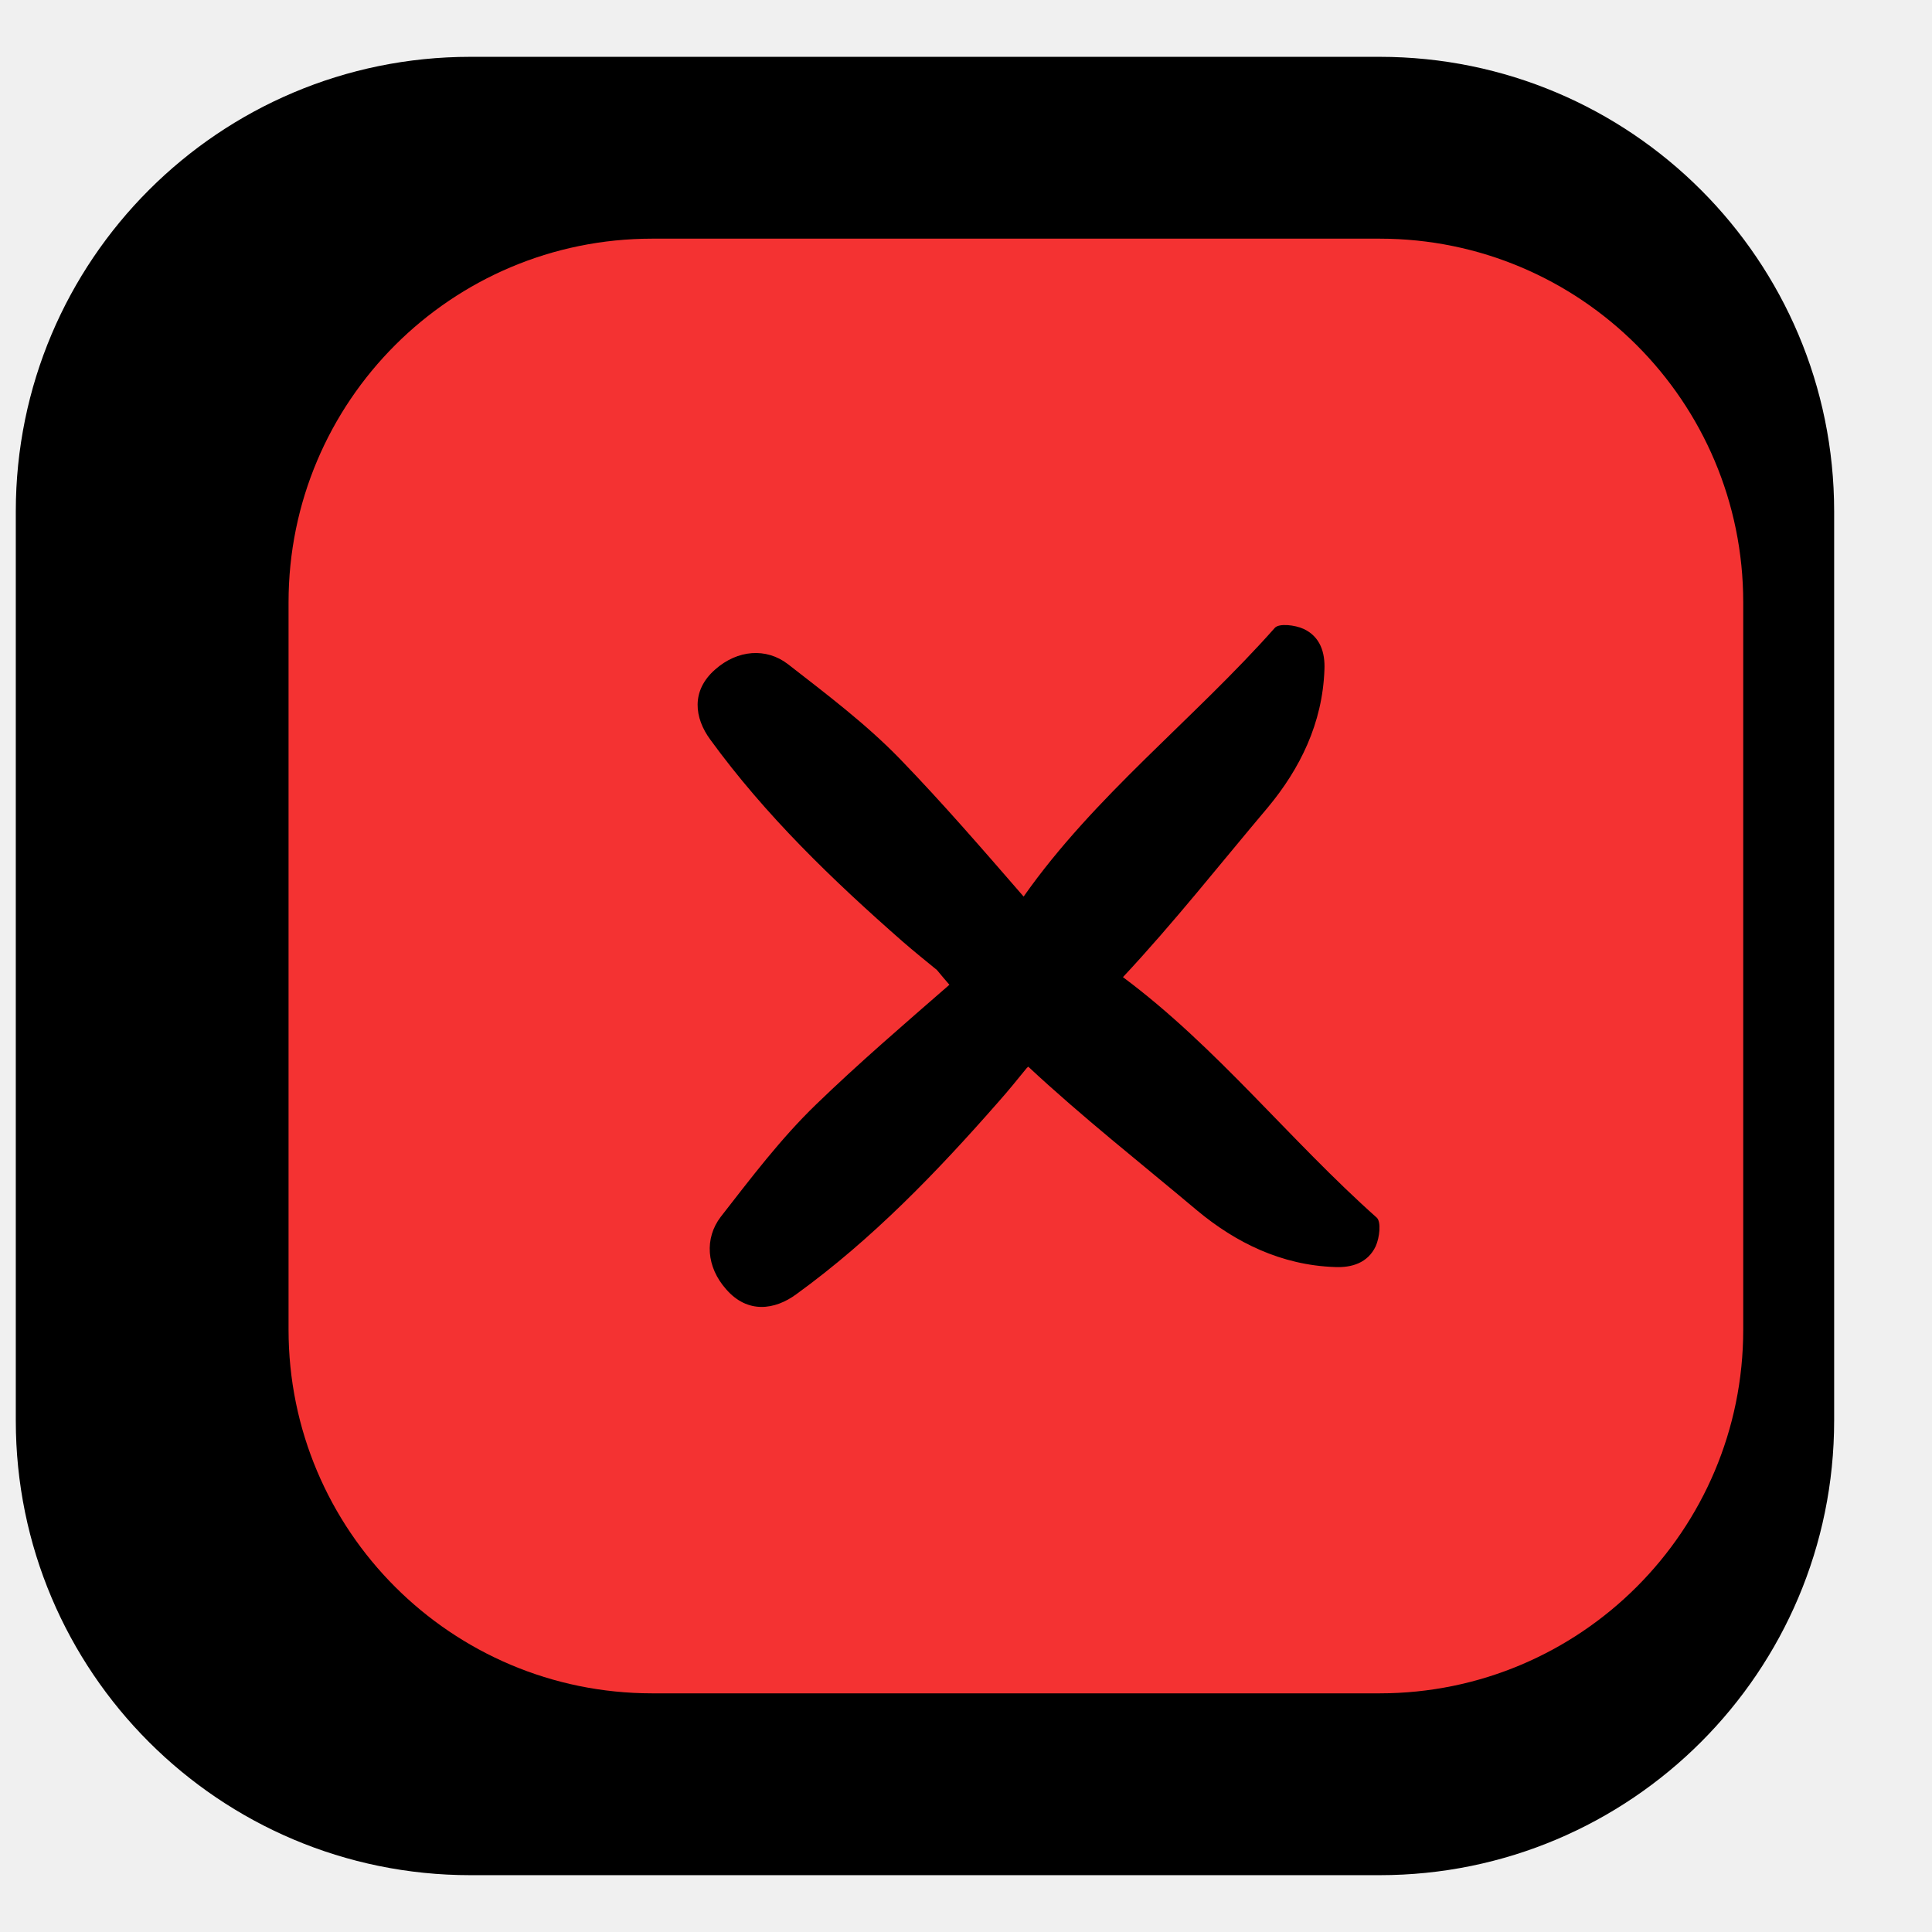
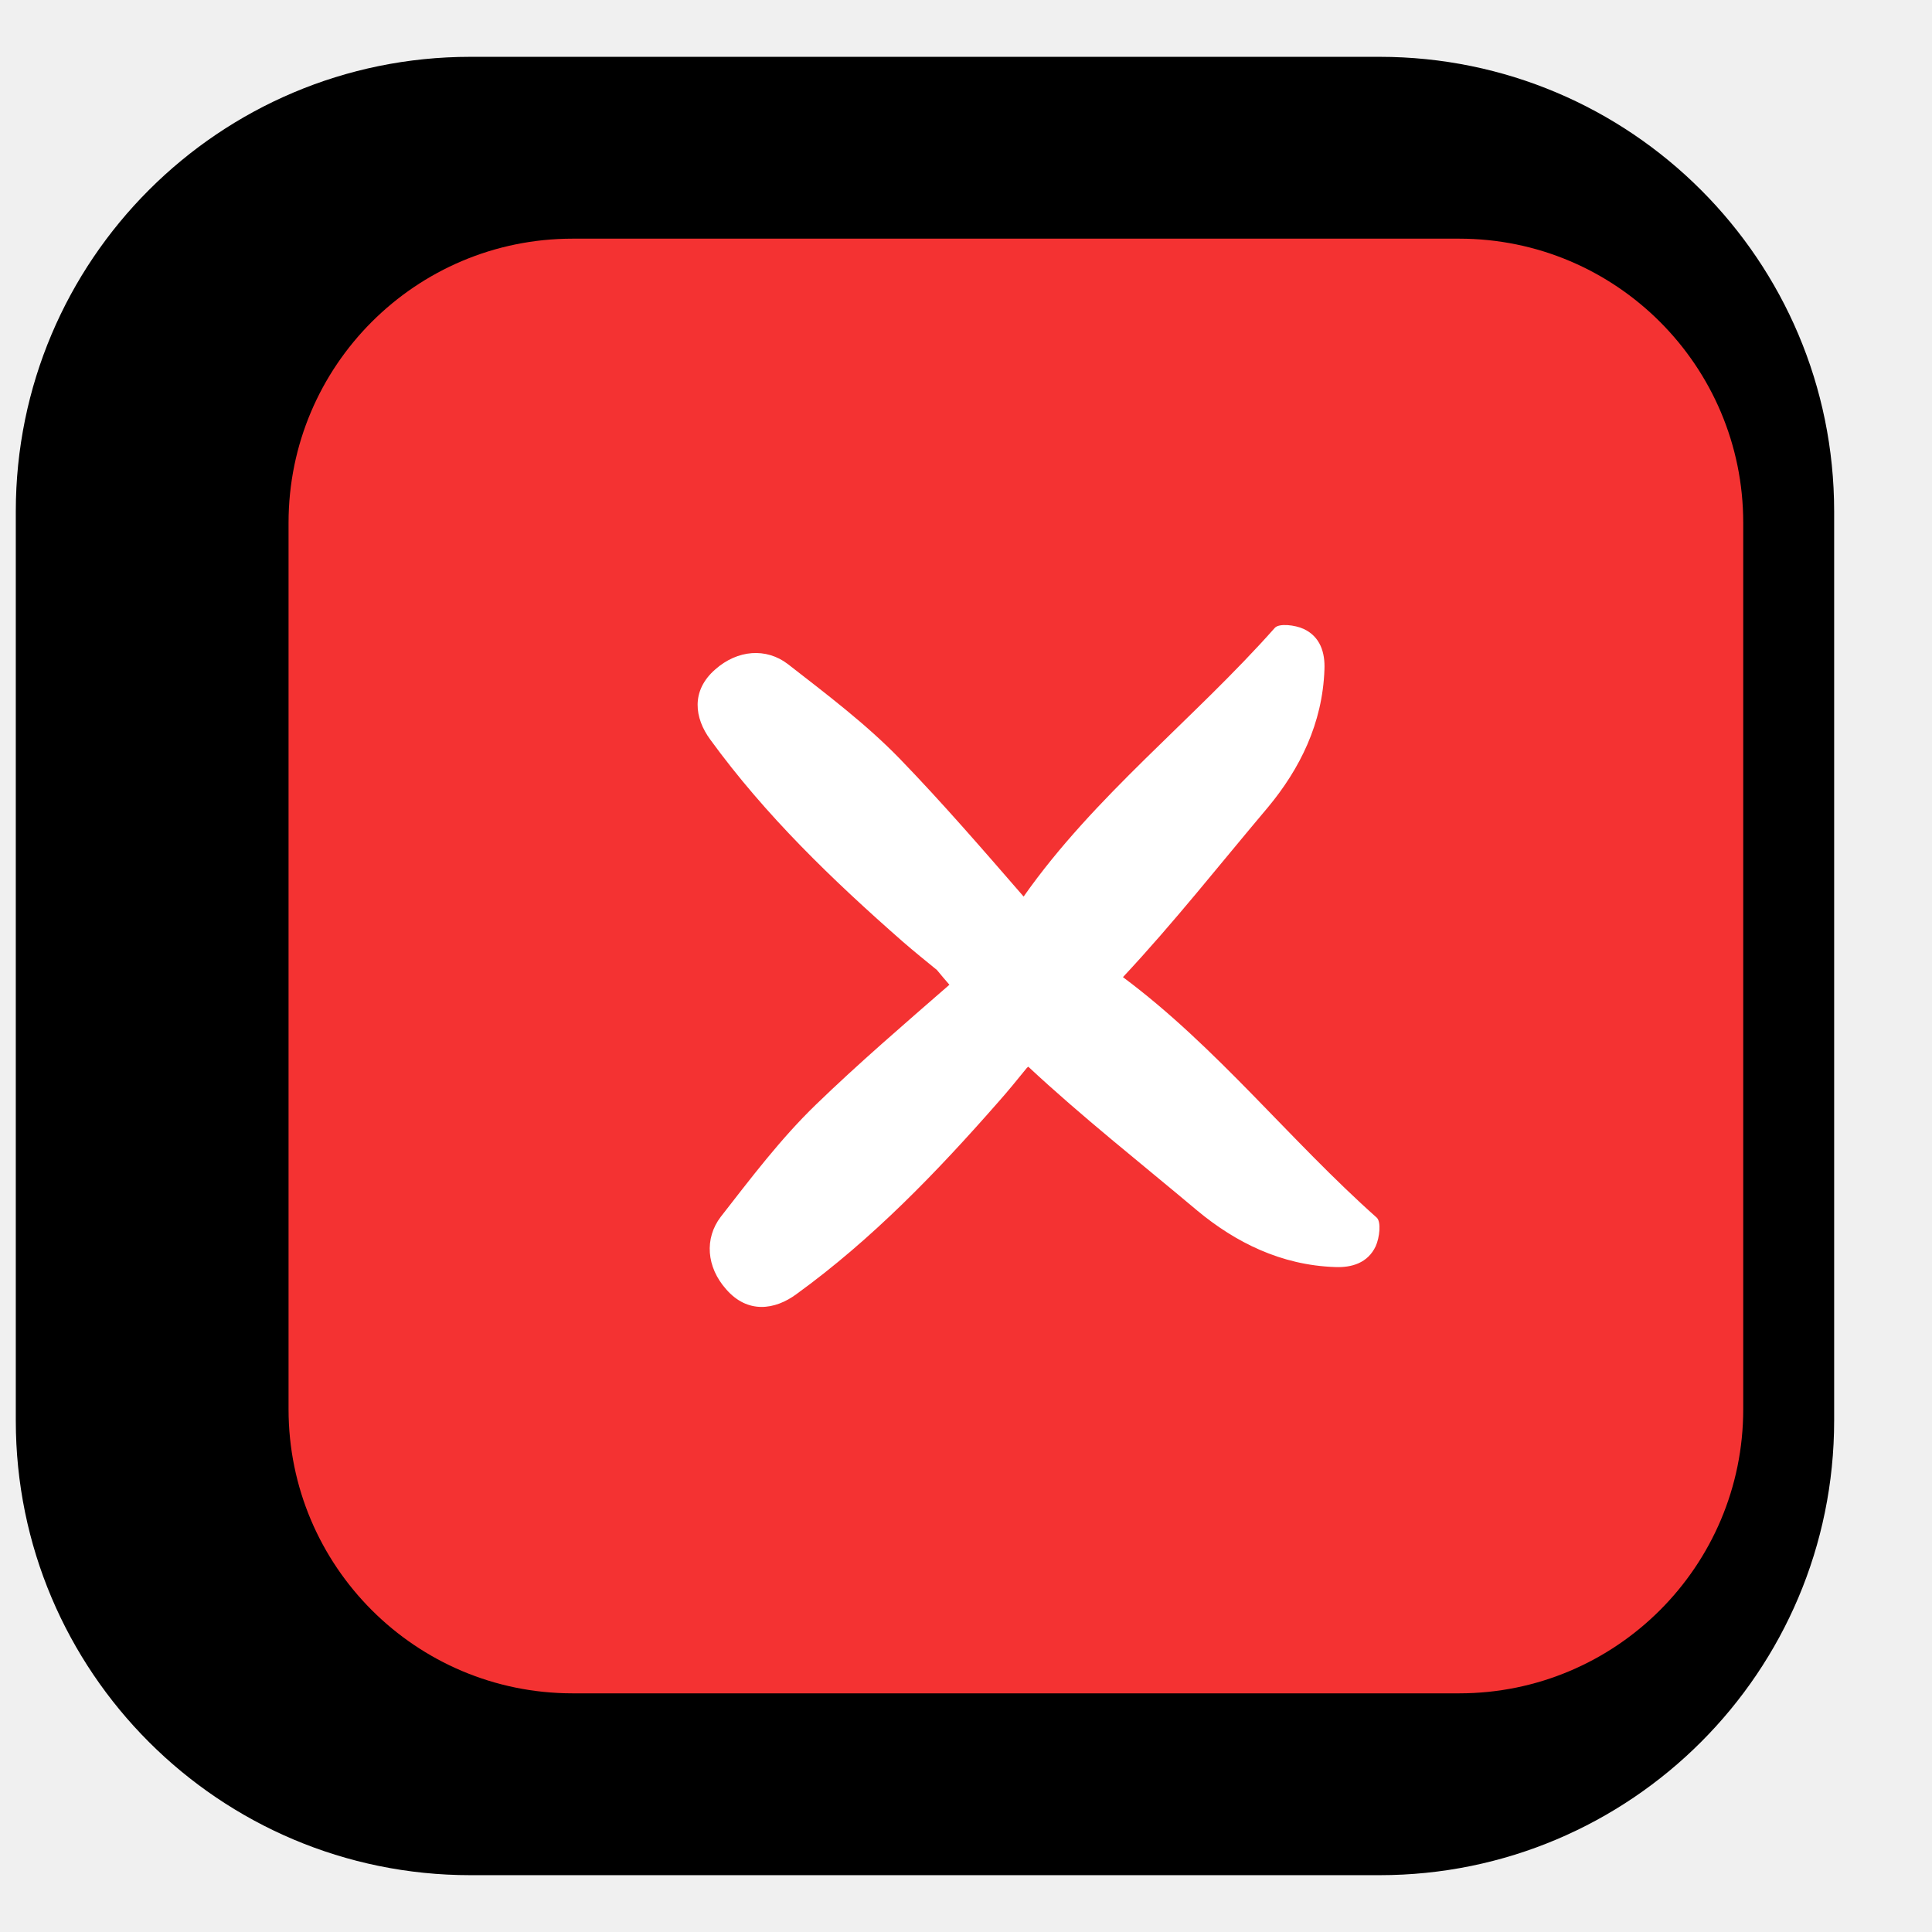
<svg xmlns="http://www.w3.org/2000/svg" width="17" height="17" viewBox="0 0 17 16" fill="none">
  <rect x="0.139" width="16" height="16" rx="4" fill="currentColor" />
-   <rect x="2.539" y="1.6" width="12.8" height="12.8" rx="3.2" fill="#F43232" />
-   <path d="M12.114 10.214C12.155 10.252 12.139 10.39 12.105 10.466C12.035 10.614 11.893 10.655 11.748 10.649C11.272 10.633 10.871 10.431 10.537 10.154C10.039 9.735 9.525 9.331 9.048 8.886C9.045 8.89 9.039 8.893 9.036 8.896C8.954 8.997 8.872 9.098 8.786 9.195C8.244 9.813 7.676 10.403 7.007 10.888C6.818 11.027 6.578 11.062 6.389 10.844C6.216 10.649 6.197 10.397 6.342 10.207C6.607 9.867 6.869 9.52 7.178 9.221C7.556 8.855 7.957 8.511 8.354 8.165C8.316 8.12 8.279 8.079 8.244 8.035C8.143 7.953 8.042 7.871 7.944 7.786C7.326 7.244 6.736 6.676 6.25 6.008C6.111 5.819 6.077 5.579 6.294 5.39C6.49 5.217 6.742 5.198 6.932 5.343C7.272 5.608 7.619 5.869 7.919 6.178C8.297 6.569 8.651 6.979 9.007 7.389C9.632 6.5 10.502 5.832 11.218 5.024C11.256 4.983 11.395 4.999 11.471 5.034C11.619 5.103 11.66 5.245 11.654 5.39C11.638 5.866 11.436 6.267 11.159 6.601C10.736 7.102 10.329 7.619 9.881 8.098C10.707 8.713 11.348 9.533 12.114 10.214Z" fill="currentColor" />
+   <rect x="2.539" y="1.6" width="12.8" height="12.8" rx="2.5" ry="2.5" fill="#F43232" />
+   <path d="M12.114 10.214C12.155 10.252 12.139 10.39 12.105 10.466C12.035 10.614 11.893 10.655 11.748 10.649C11.272 10.633 10.871 10.431 10.537 10.154C10.039 9.735 9.525 9.331 9.048 8.886C9.045 8.89 9.039 8.893 9.036 8.896C8.954 8.997 8.872 9.098 8.786 9.195C8.244 9.813 7.676 10.403 7.007 10.888C6.818 11.027 6.578 11.062 6.389 10.844C6.216 10.649 6.197 10.397 6.342 10.207C6.607 9.867 6.869 9.52 7.178 9.221C7.556 8.855 7.957 8.511 8.354 8.165C8.316 8.12 8.279 8.079 8.244 8.035C8.143 7.953 8.042 7.871 7.944 7.786C7.326 7.244 6.736 6.676 6.25 6.008C6.111 5.819 6.077 5.579 6.294 5.39C6.49 5.217 6.742 5.198 6.932 5.343C7.272 5.608 7.619 5.869 7.919 6.178C8.297 6.569 8.651 6.979 9.007 7.389C9.632 6.5 10.502 5.832 11.218 5.024C11.256 4.983 11.395 4.999 11.471 5.034C11.619 5.103 11.66 5.245 11.654 5.39C11.638 5.866 11.436 6.267 11.159 6.601C10.736 7.102 10.329 7.619 9.881 8.098C10.707 8.713 11.348 9.533 12.114 10.214Z" fill="white" />
</svg>
